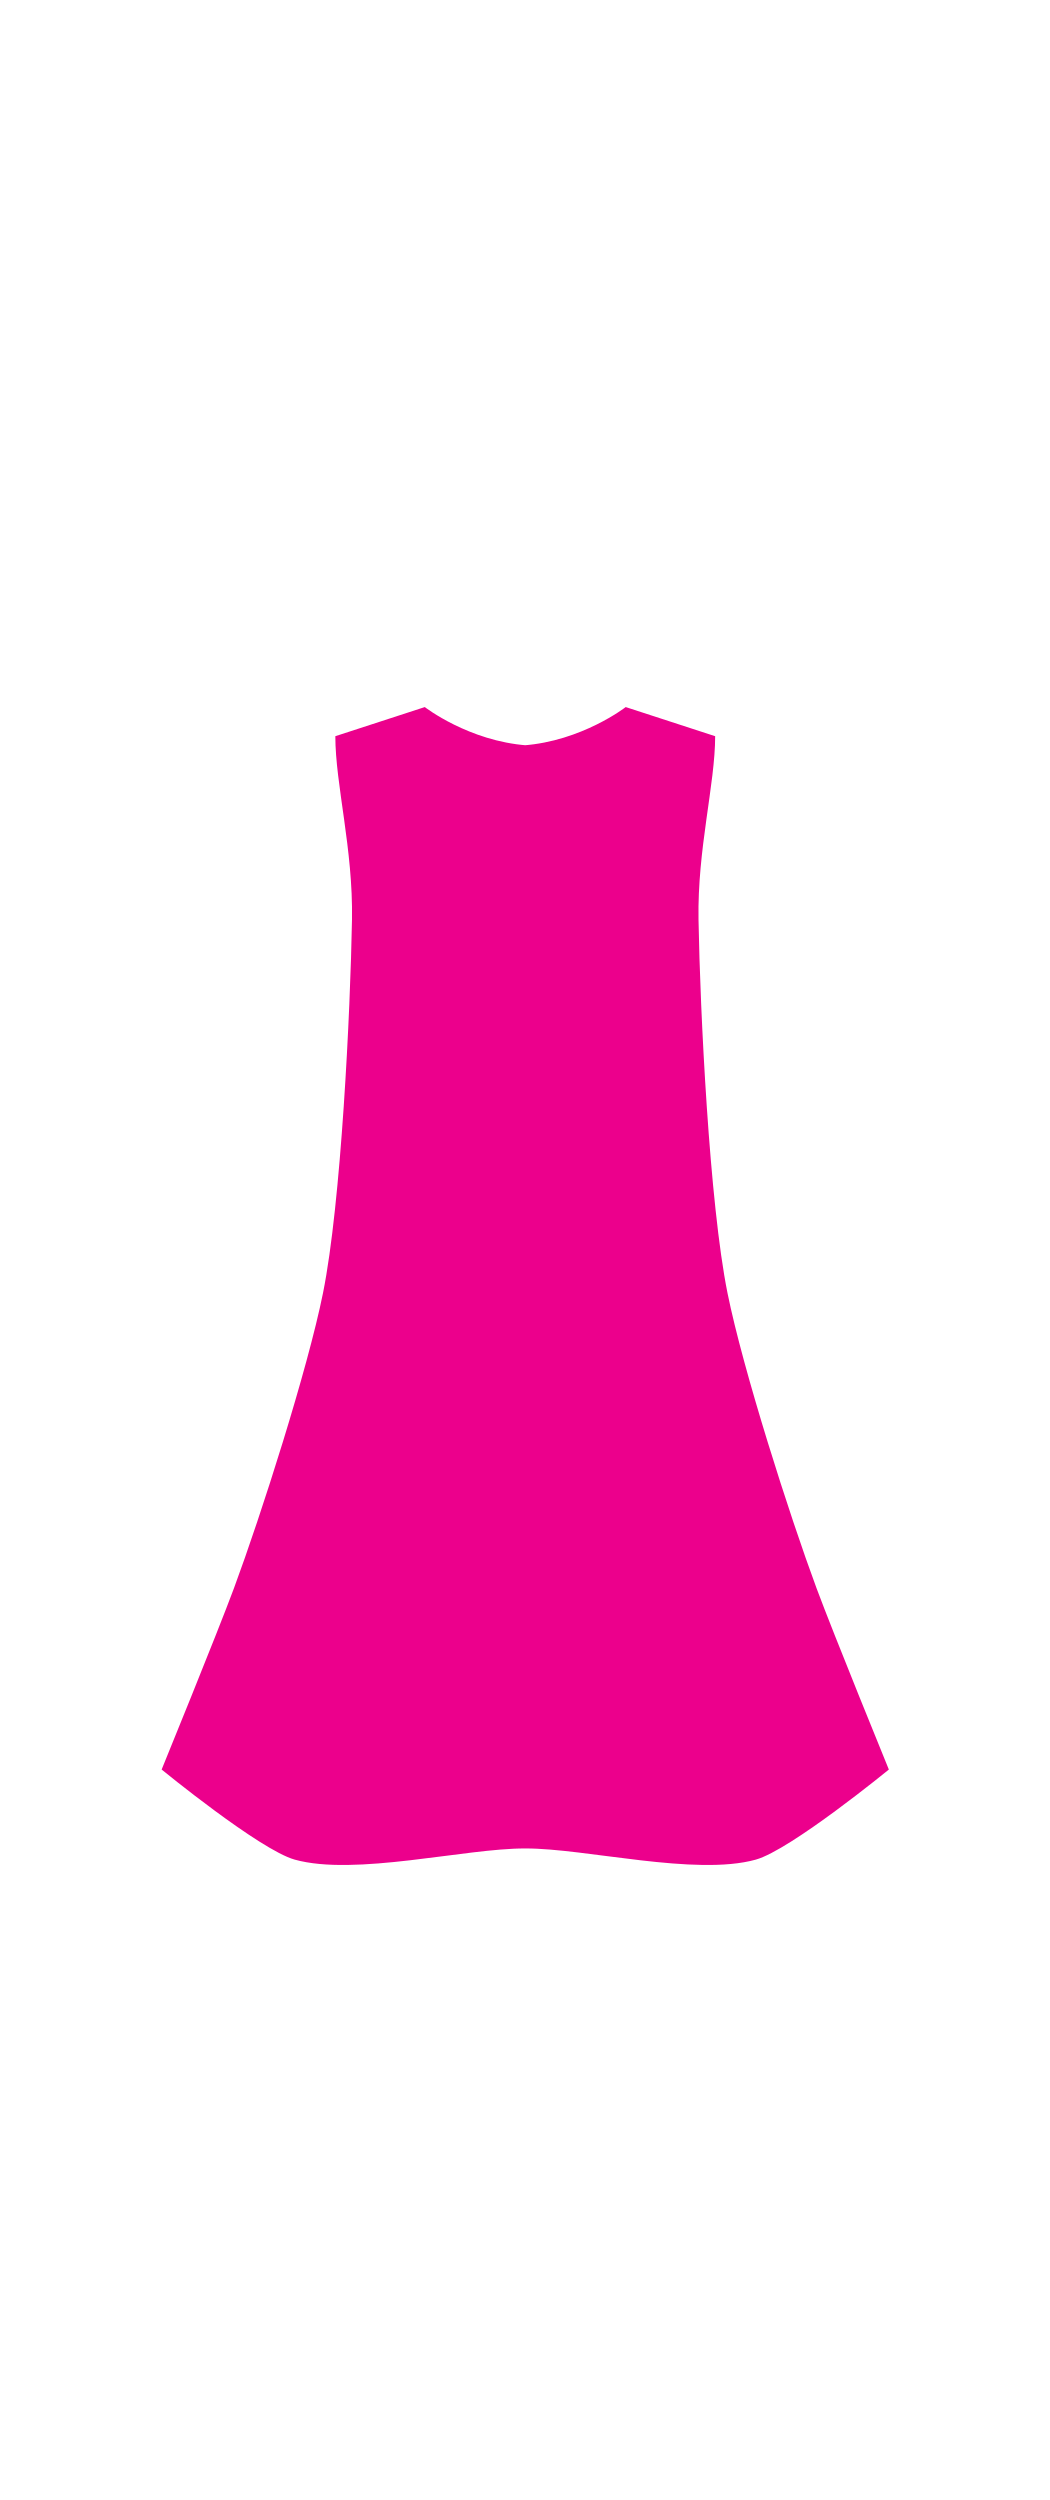
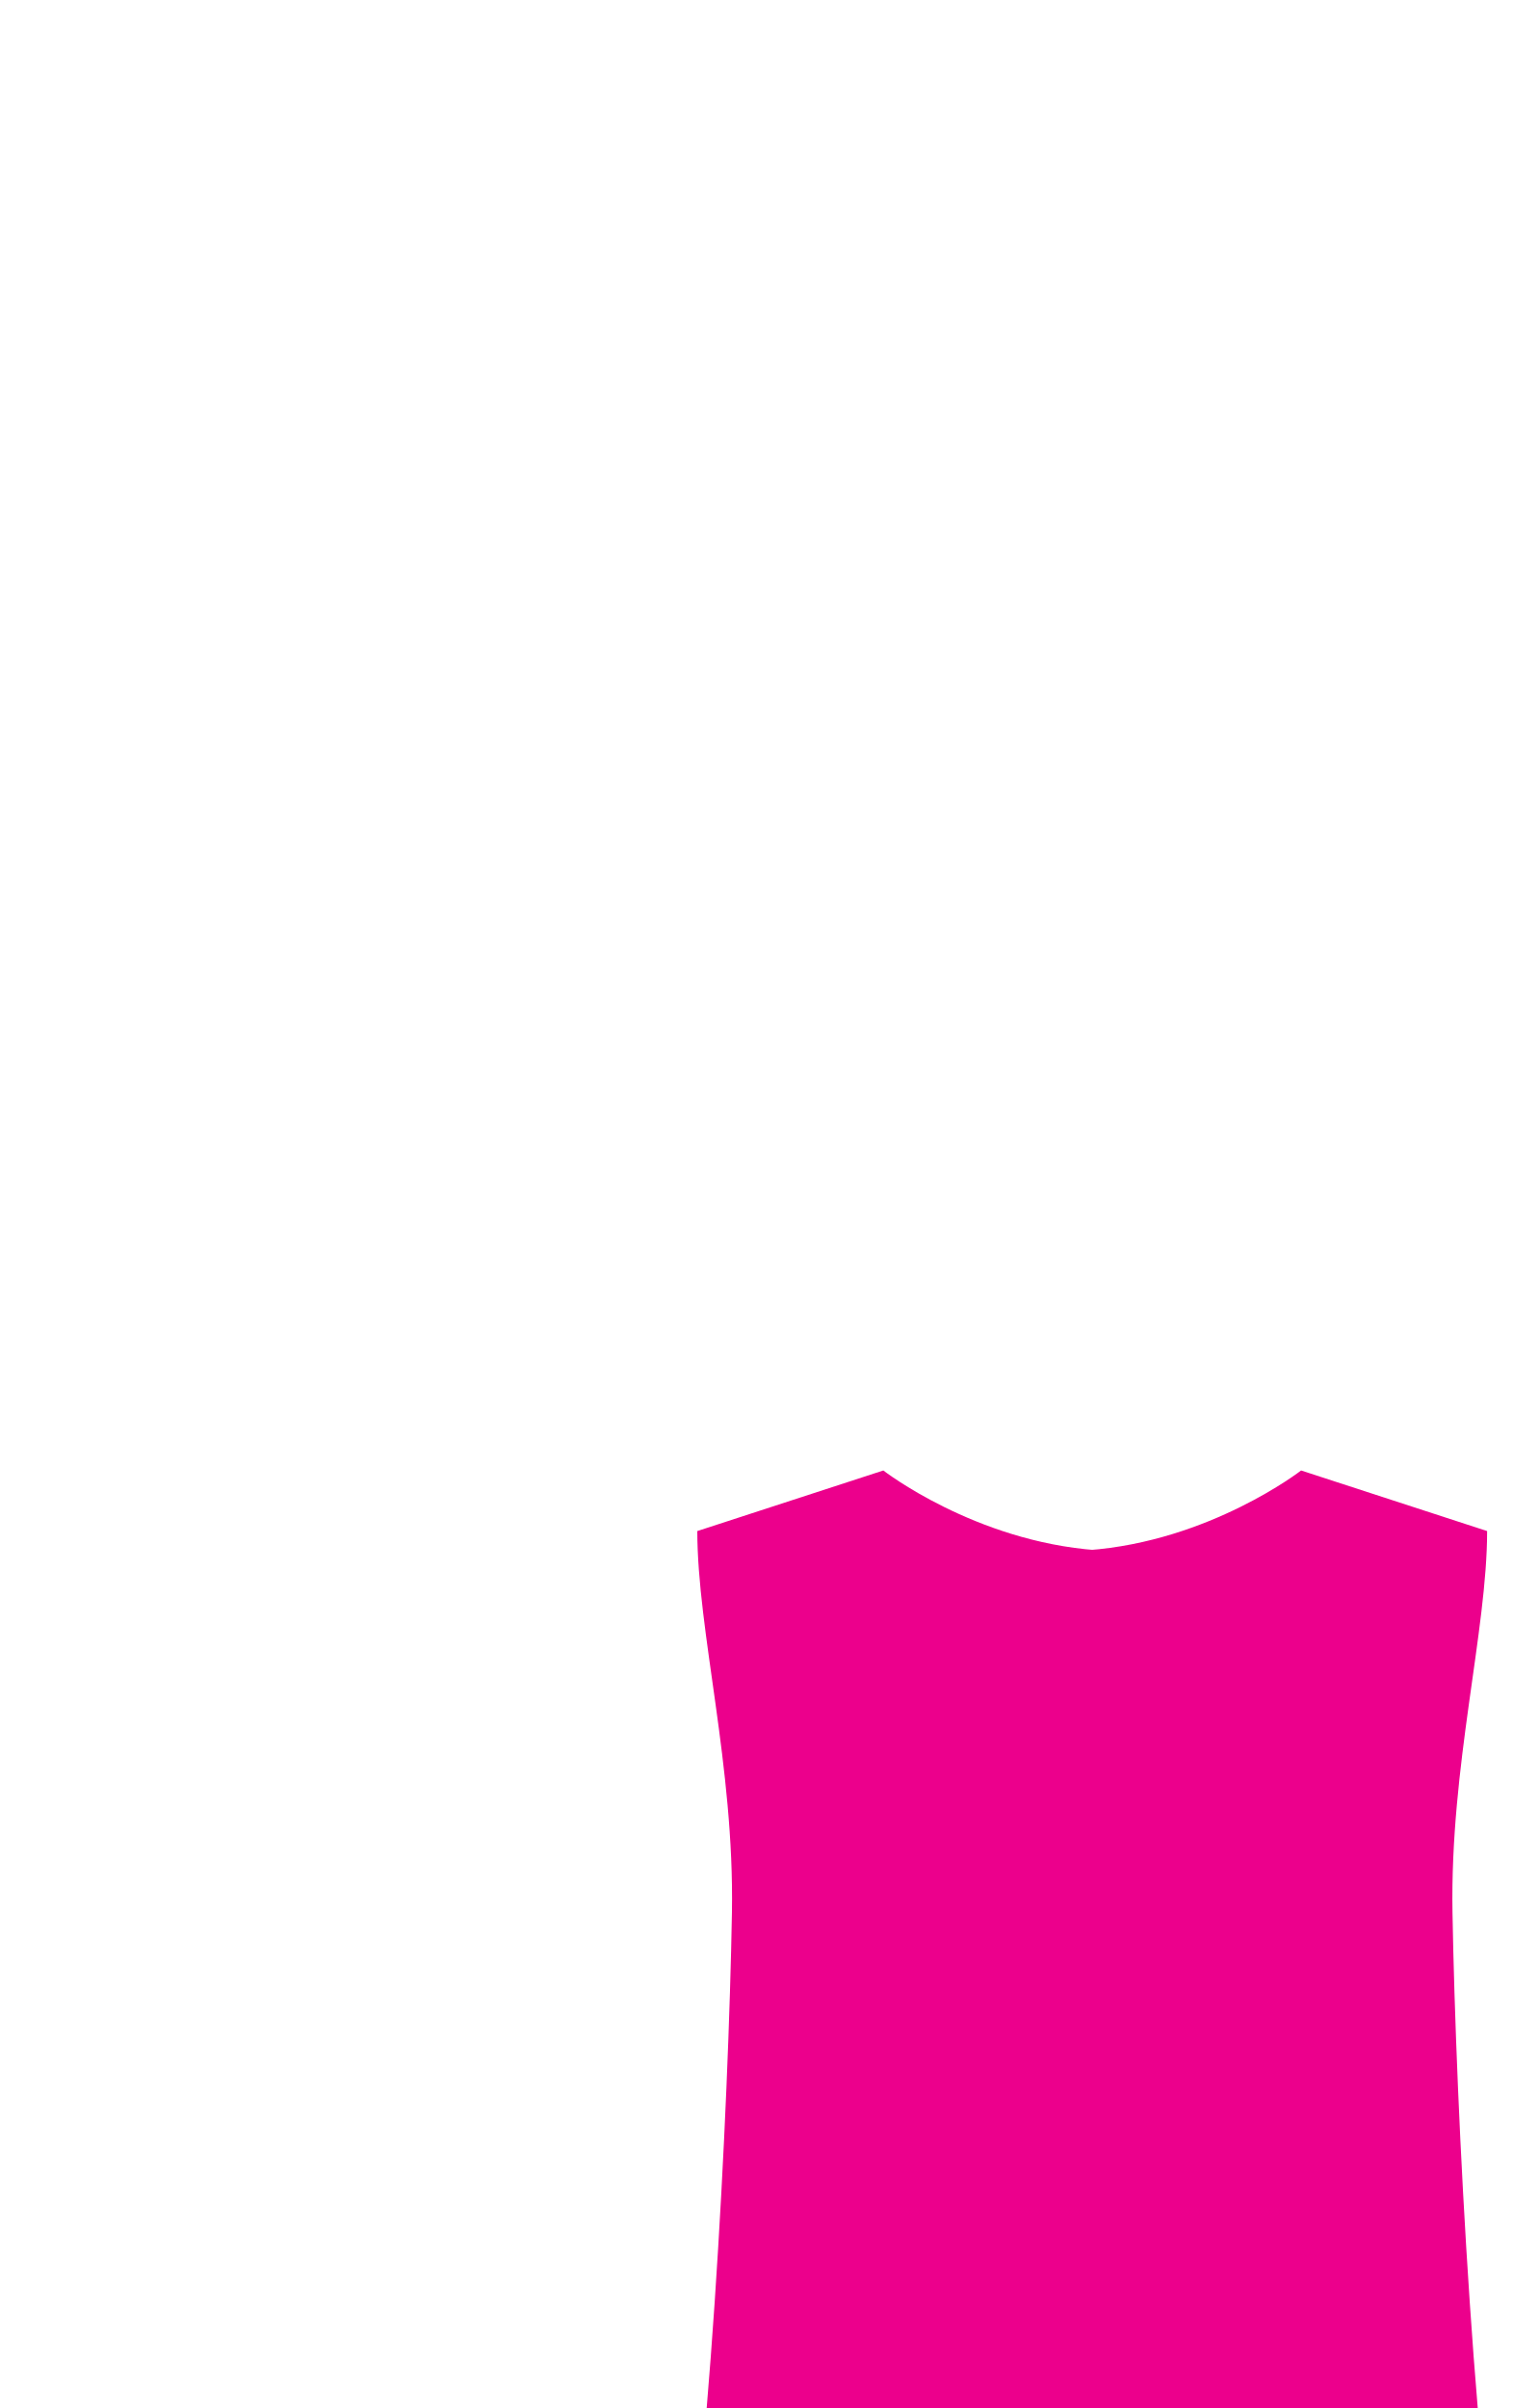
- <svg xmlns="http://www.w3.org/2000/svg" version="1.1" id="Layer_1" x="0px" y="0px" width="210px" height="500px" viewBox="0 0 210 500" enable-background="new 0 0 210 500" xml:space="preserve">
-   <path fill="#EC008C" d="M105.063,369.692c12.01-0.041,34.031,5.604,46.104,2.23c6.982-1.951,26.602-18.014,26.602-18.014  s-11.07-27.119-14.463-36.268c-5.428-14.639-14.734-43.765-17.809-59.046c-3.619-17.987-5.479-56.332-5.795-74.663  c-0.244-14.102,3.33-27.074,3.33-36.691l-17.891-5.826c0,0-8.771,6.817-20.531,7.668c0,0,0.604-0.023,0.453-0.036h-0.025  c-0.15,0.013,0.449,0.036,0.449,0.036c-11.758-0.852-20.529-7.668-20.529-7.668l-17.891,5.826c0,9.618,3.574,22.589,3.33,36.691  c-0.316,18.331-2.174,56.675-5.793,74.663c-3.076,15.281-12.383,44.407-17.811,59.046c-3.393,9.148-14.465,36.268-14.465,36.268  s19.621,16.062,26.604,18.014c12.07,3.373,34.094-2.271,46.104-2.23" />
+ <svg xmlns="http://www.w3.org/2000/svg" version="1.1" id="Layer_1" x="0px" y="0px" enable-background="new 0 0 210 500" xml:space="preserve">
+   <defs id="defs829" />
+   <path fill="#EC008C" d="M105.063,369.692c12.01-0.041,34.031,5.604,46.104,2.23c6.982-1.951,26.602-18.014,26.602-18.014  s-11.07-27.119-14.463-36.268c-5.428-14.639-14.734-43.765-17.809-59.046c-3.619-17.987-5.479-56.332-5.795-74.663  c-0.244-14.102,3.33-27.074,3.33-36.691l-17.891-5.826c0,0-8.771,6.817-20.531,7.668c0,0,0.604-0.023,0.453-0.036h-0.025  c-0.15,0.013,0.449,0.036,0.449,0.036c-11.758-0.852-20.529-7.668-20.529-7.668l-17.891,5.826c0,9.618,3.574,22.589,3.33,36.691  c-0.316,18.331-2.174,56.675-5.793,74.663c-3.076,15.281-12.383,44.407-17.811,59.046c-3.393,9.148-14.465,36.268-14.465,36.268  s19.621,16.062,26.604,18.014c12.07,3.373,34.094-2.271,46.104-2.23" id="path824" />
</svg>
